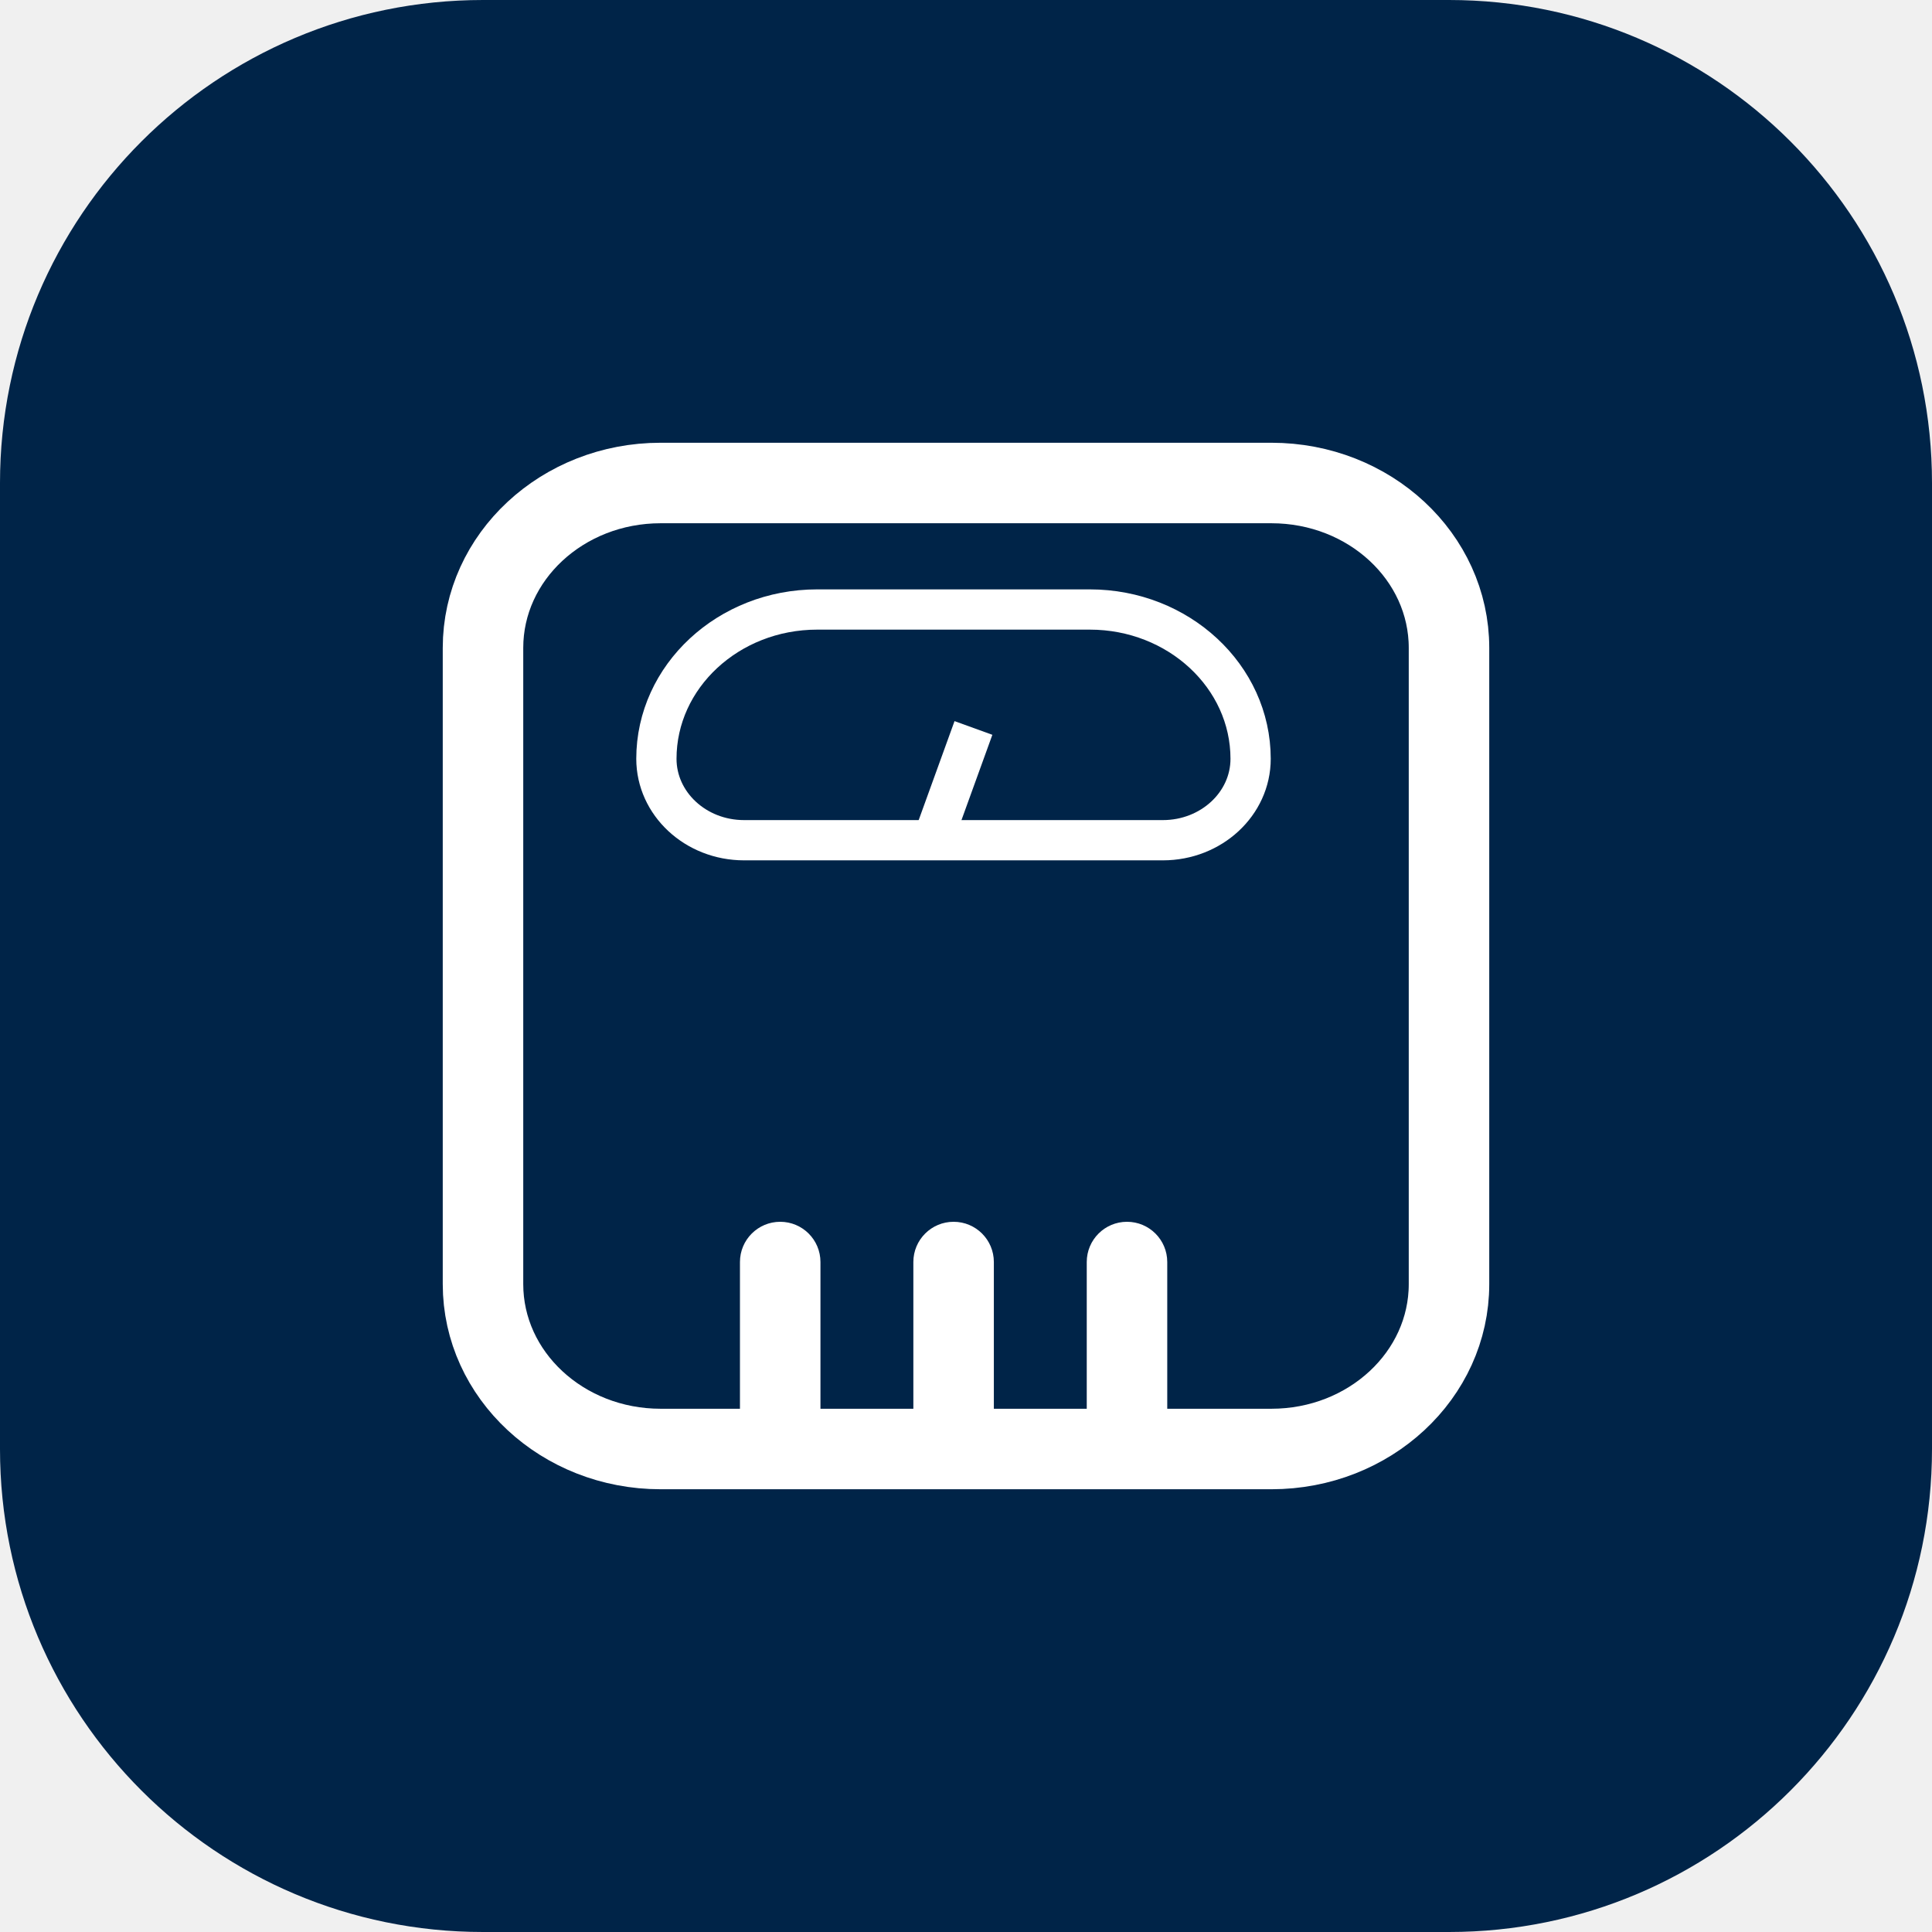
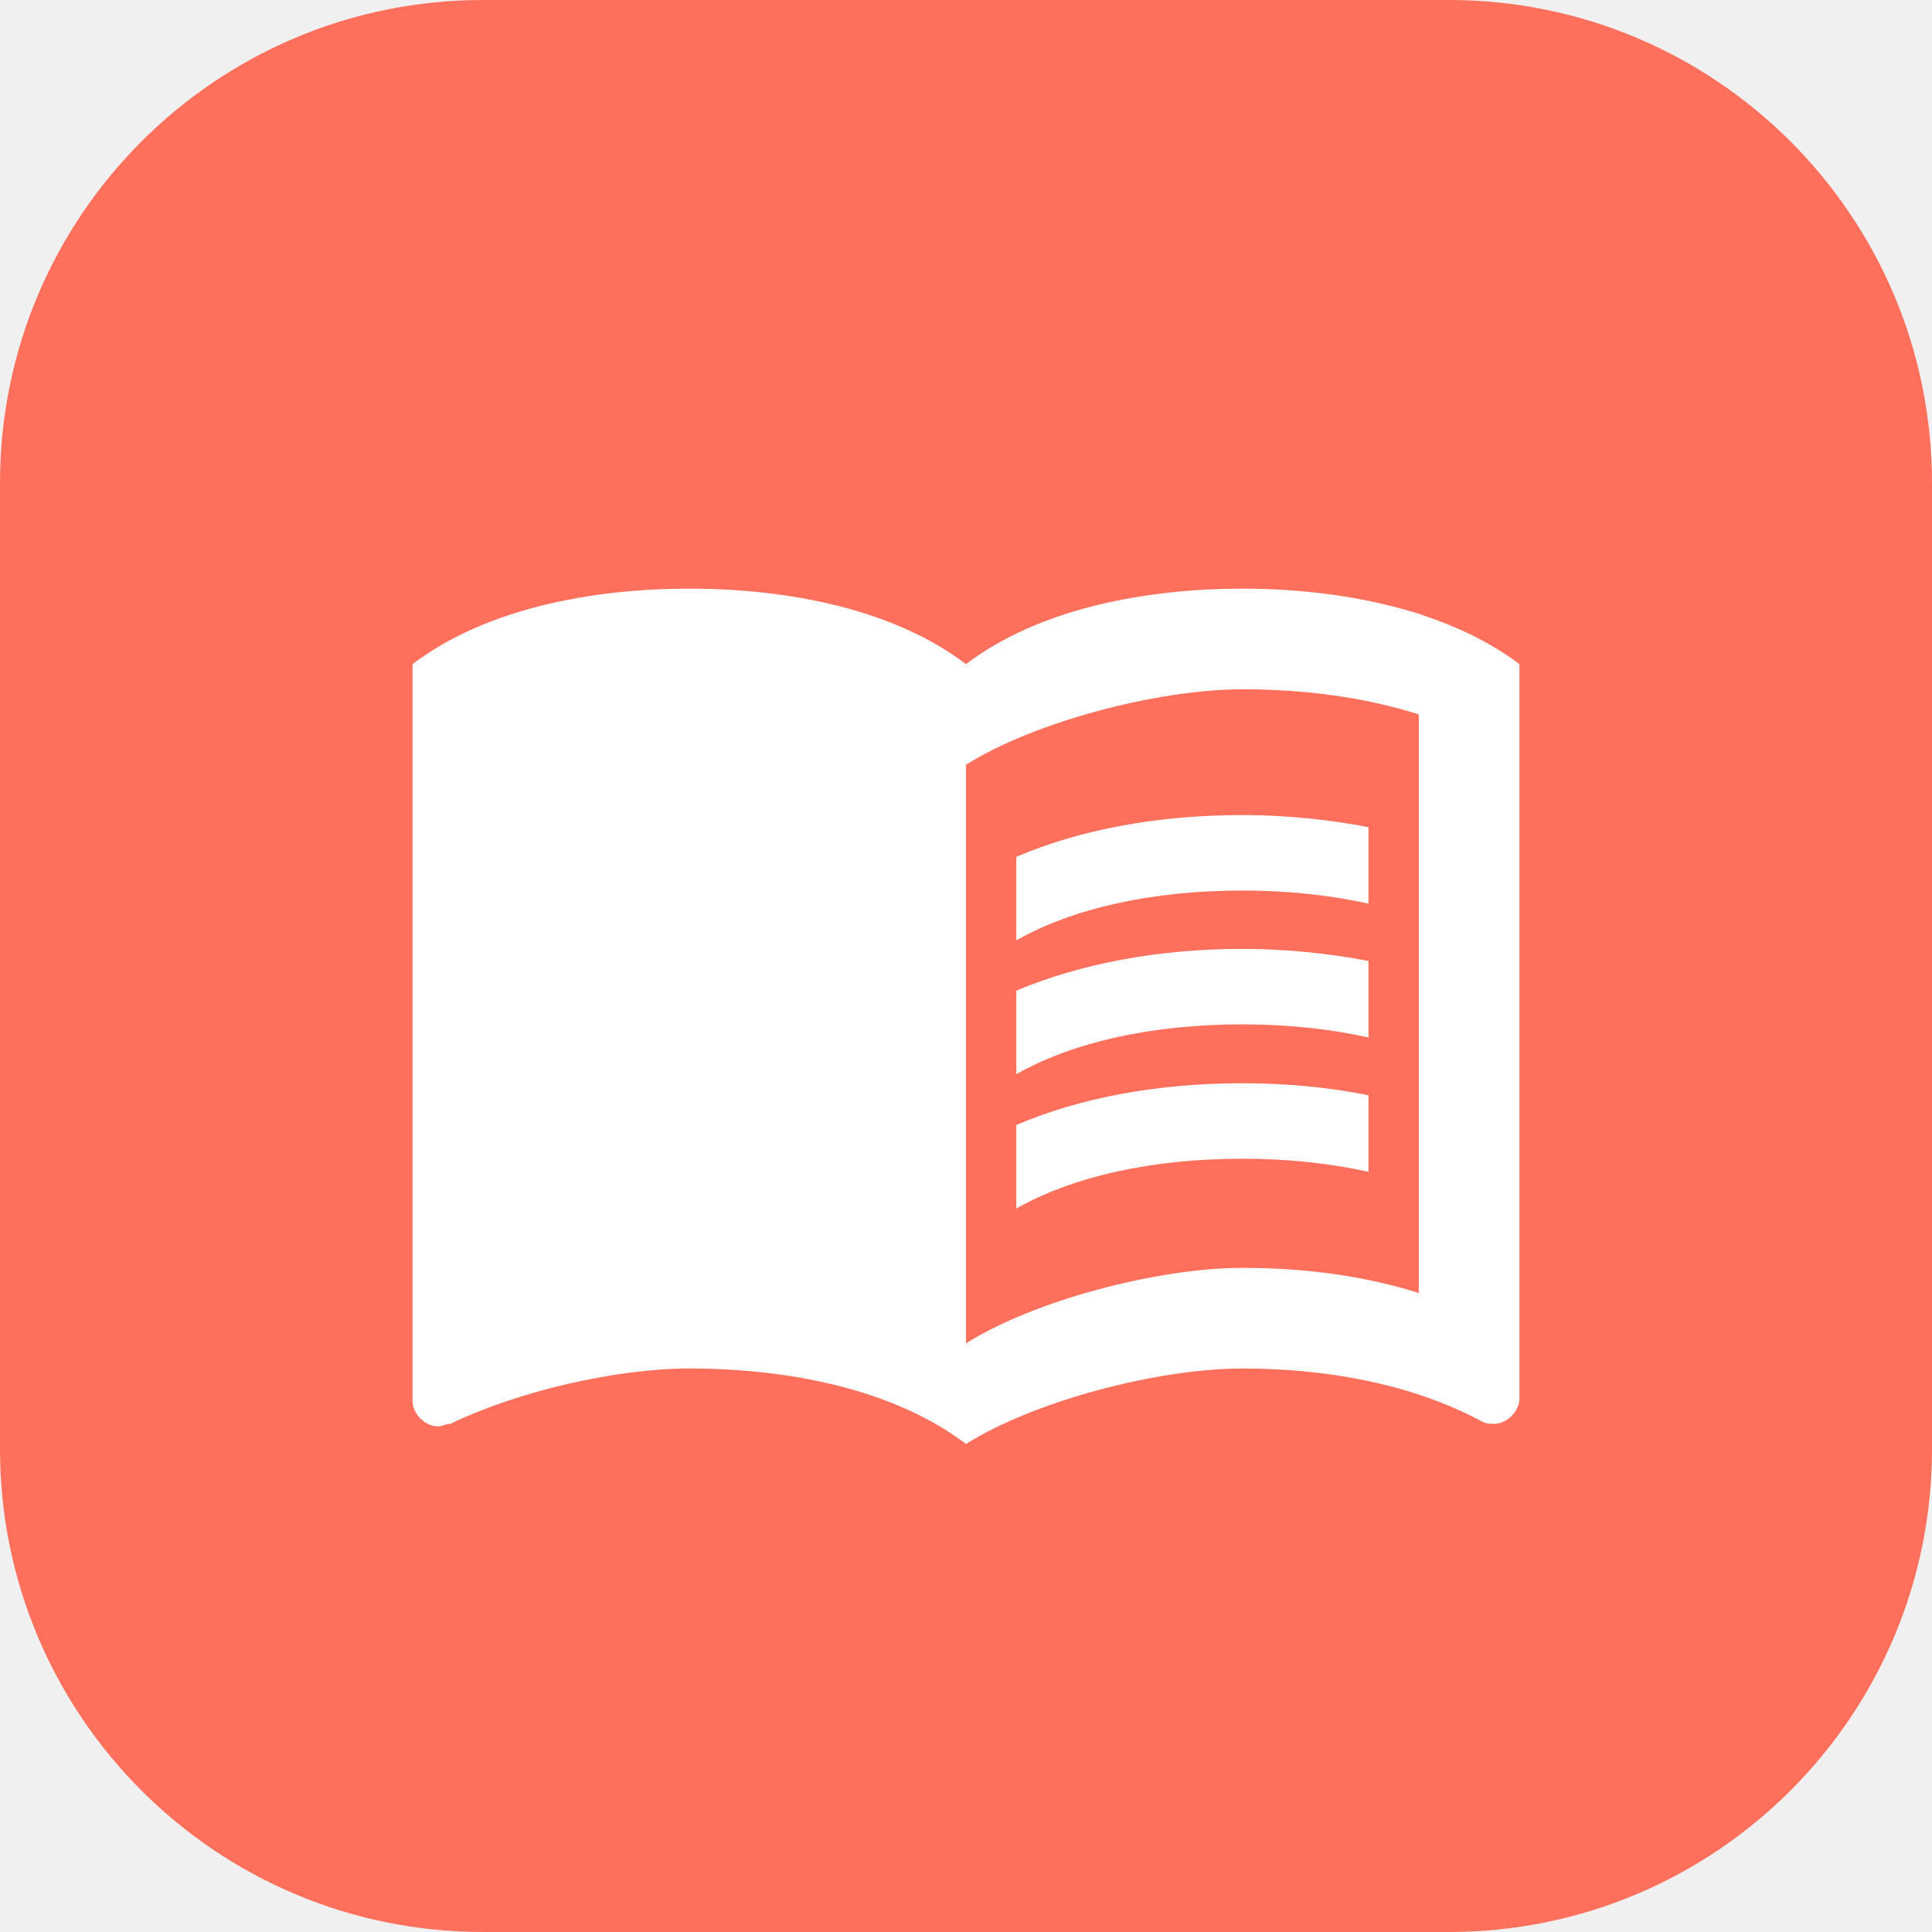
<svg xmlns="http://www.w3.org/2000/svg" width="48" height="48" viewBox="0 0 48 48" fill="none">
-   <rect width="48" height="48" rx="12" fill="#002448" />
-   <path d="M31.588 12H16.412C13.976 12 12 13.834 12 16.097V31.903C12 34.166 13.976 36 16.412 36H31.588C34.025 36 36 34.166 36 31.903V16.097C36 13.834 34.025 12 31.588 12Z" stroke="white" stroke-width="2" stroke-miterlimit="10" />
-   <path d="M20.302 15.143H27.077C29.28 15.143 31.071 16.806 31.071 18.852C31.071 19.972 30.092 20.875 28.892 20.875H18.486C17.28 20.875 16.308 19.966 16.308 18.852C16.308 16.806 18.098 15.143 20.302 15.143Z" stroke="white" stroke-miterlimit="10" />
-   <path d="M22.73 20.636C22.636 20.895 22.77 21.182 23.03 21.276C23.29 21.37 23.576 21.236 23.67 20.976L22.73 20.636ZM23.715 17.916L22.73 20.636L23.67 20.976L24.655 18.256L23.715 17.916Z" fill="white" />
-   <path d="M24.692 31.355C24.692 30.802 24.245 30.355 23.692 30.355C23.14 30.355 22.692 30.802 22.692 31.355H24.692ZM22.692 31.355V36H24.692V31.355H22.692Z" fill="white" />
-   <path d="M29 31.355C29 30.802 28.552 30.355 28 30.355C27.448 30.355 27 30.802 27 31.355H29ZM27 31.355V36H29V31.355H27Z" fill="white" />
-   <path d="M20.384 31.355C20.384 30.802 19.937 30.355 19.384 30.355C18.832 30.355 18.384 30.802 18.384 31.355H20.384ZM18.384 31.355V36H20.384V31.355H18.384Z" fill="white" />
+   <rect width="48" height="48" rx="12" fill="#FF705C" />
+   <path d="M35.25 15.25C33.862 14.812 32.337 14.625 30.875 14.625C28.438 14.625 25.812 15.125 24 16.5C22.188 15.125 19.562 14.625 17.125 14.625C14.688 14.625 12.062 15.125 10.25 16.5V34.812C10.25 35.125 10.562 35.438 10.875 35.438C11 35.438 11.062 35.375 11.188 35.375C12.875 34.562 15.312 34 17.125 34C19.562 34 22.188 34.5 24 35.875C25.688 34.812 28.75 34 30.875 34C32.938 34 35.062 34.375 36.812 35.312C36.938 35.375 37 35.375 37.125 35.375C37.438 35.375 37.75 35.062 37.75 34.75V16.5C37 15.938 36.188 15.562 35.25 15.25ZM35.25 32.125C33.875 31.688 32.375 31.5 30.875 31.5C28.75 31.5 25.688 32.312 24 33.375V19C25.688 17.938 28.75 17.125 30.875 17.125C32.375 17.125 33.875 17.312 35.25 17.75V32.125Z" fill="white" />
+   <path d="M30.875 22.125C31.975 22.125 33.038 22.238 34 22.45V20.55C33.013 20.363 31.95 20.25 30.875 20.25C28.75 20.25 26.825 20.613 25.25 21.288V23.363C26.663 22.562 28.625 22.125 30.875 22.125Z" fill="white" />
+   <path d="M25.25 24.613V26.688C26.663 25.887 28.625 25.45 30.875 25.45C31.975 25.45 33.038 25.562 34 25.775V23.875C33.013 23.688 31.95 23.575 30.875 23.575C28.75 23.575 26.825 23.95 25.25 24.613Z" fill="white" />
+   <path d="M30.875 26.913C28.75 26.913 26.825 27.275 25.25 27.95V30.025C26.663 29.225 28.625 28.788 30.875 28.788C31.975 28.788 33.038 28.9 34 29.113V27.212C33.013 27.012 31.95 26.913 30.875 26.913Z" fill="white" />
</svg>
